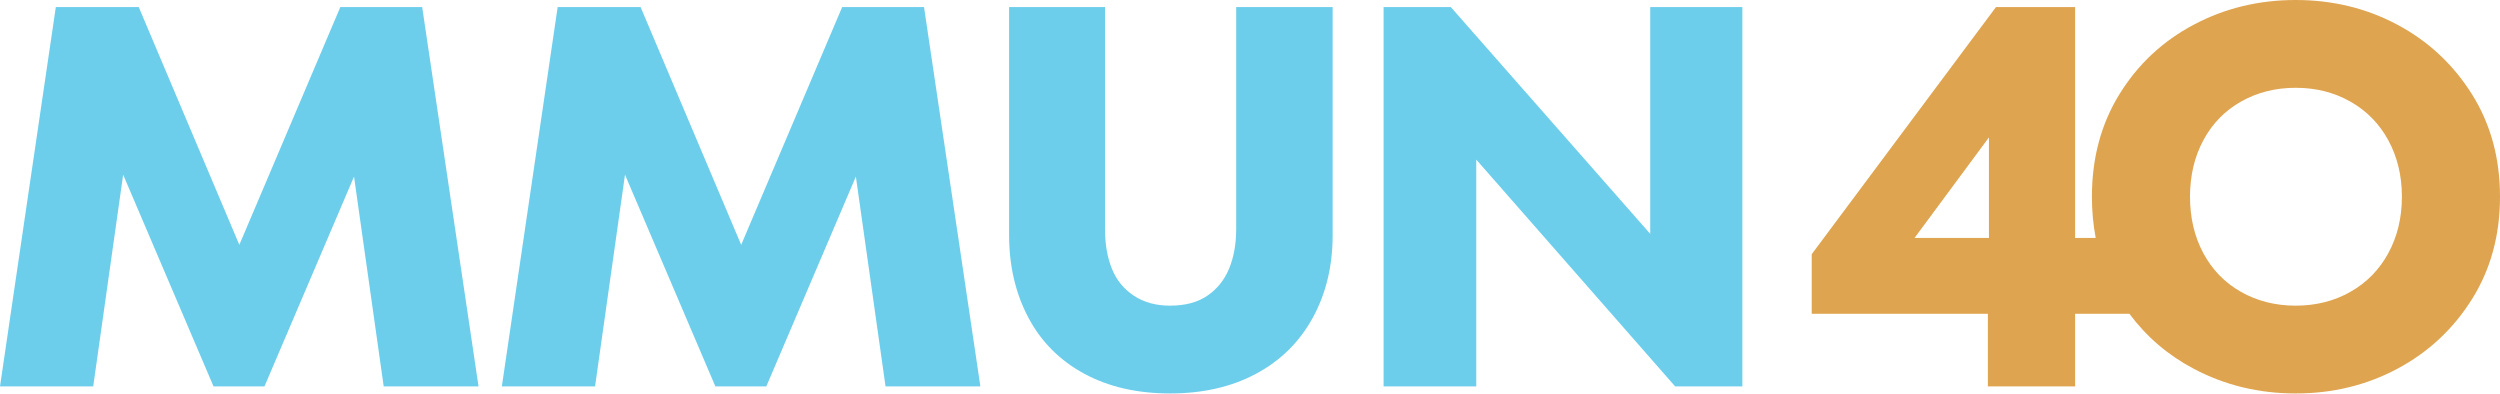
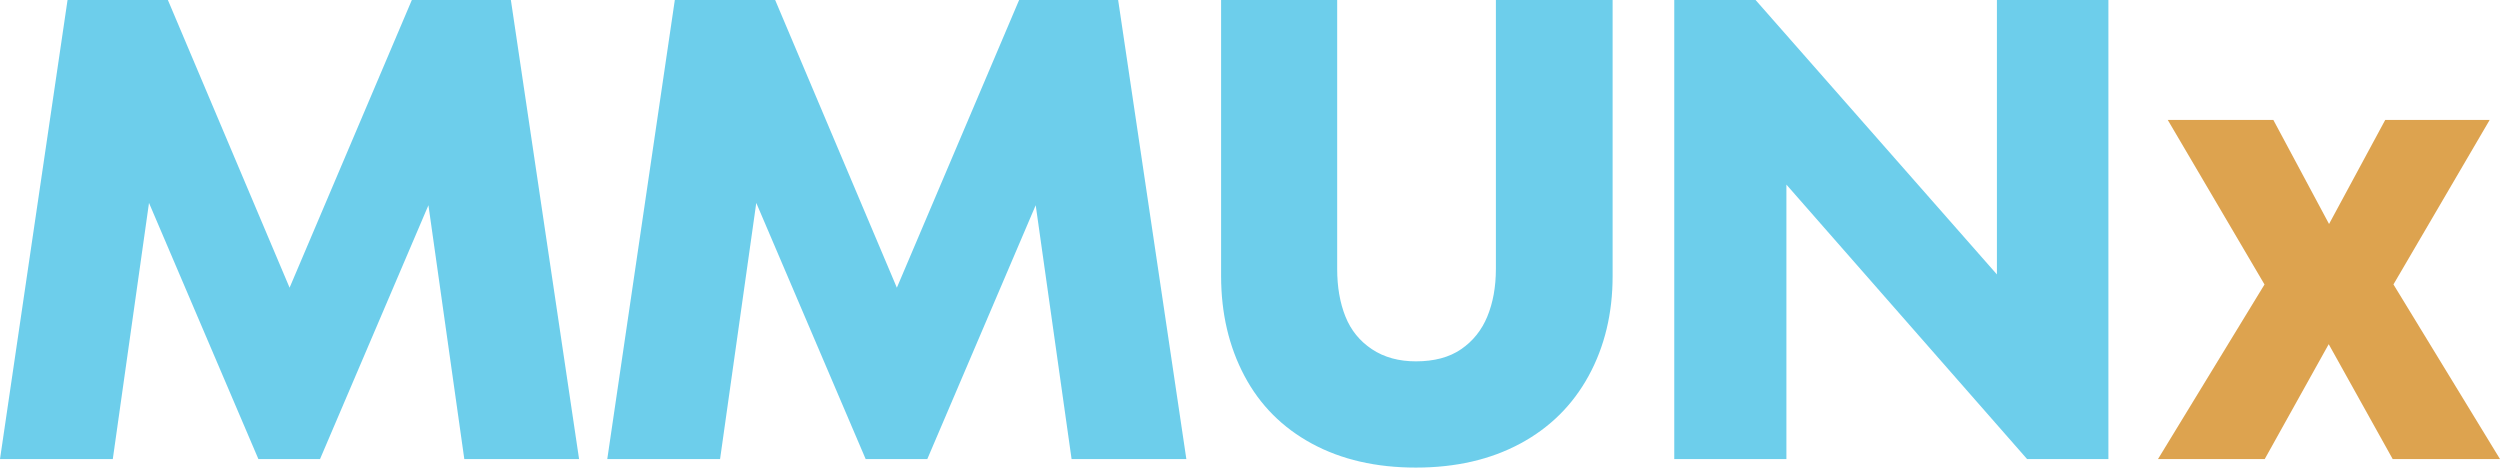
- <svg xmlns="http://www.w3.org/2000/svg" id="Layer_2" data-name="Layer 2" viewBox="0 0 369.04 58.08">
+ <svg xmlns="http://www.w3.org/2000/svg" id="Layer_2" data-name="Layer 2" viewBox="0 0 304.97 57.04">
  <defs>
    <style>
      .cls-1 {
-         fill: #dea24c;
+         fill: #6acdeb;
      }

      .cls-2 {
-         fill: #6acdeb;
+         opacity: .98;
      }

      .cls-3 {
-         opacity: .98;
+         fill: #dca14b;
      }
    </style>
  </defs>
  <g id="Layer_2-2" data-name="Layer 2">
-     <g class="cls-3">
-       <g>
-         <polygon class="cls-2" points="50.24 1.04 35.33 36.14 20.48 1.04 8.24 1.04 0 57.04 13.76 57.04 18.18 25.79 31.52 57.04 39.04 57.04 52.26 26.07 56.64 57.04 70.64 57.04 62.32 1.04 50.24 1.04" />
-         <polygon class="cls-2" points="124.32 1.04 109.41 36.14 94.56 1.04 82.32 1.04 74.08 57.04 87.84 57.04 92.26 25.79 105.6 57.04 113.12 57.04 126.34 26.07 130.72 57.04 144.72 57.04 136.4 1.04 124.32 1.04" />
-         <path class="cls-2" d="M182.48,33.84c0,2.19-.35,4.12-1.04,5.8-.69,1.68-1.76,3.01-3.2,4-1.44.99-3.28,1.48-5.52,1.48-2.08,0-3.87-.49-5.36-1.48-1.49-.99-2.57-2.32-3.24-4-.67-1.68-1-3.61-1-5.8V1.04h-14.16v33.68c0,4.53.95,8.59,2.84,12.16,1.89,3.57,4.64,6.33,8.24,8.28,3.6,1.95,7.83,2.92,12.68,2.92s9.09-.97,12.72-2.92c3.63-1.95,6.41-4.71,8.36-8.28,1.95-3.57,2.92-7.63,2.92-12.16V1.04h-14.24v32.8Z" />
-         <polygon class="cls-2" points="243.6 1.04 243.6 34.52 214.16 1.04 204.24 1.04 204.24 57.04 217.92 57.04 217.92 23.56 247.28 57.04 257.2 57.04 257.2 1.04 243.6 1.04" />
-       </g>
-       <path class="cls-1" d="M364.88,13.88c-2.77-4.4-6.44-7.81-11-10.24-4.56-2.43-9.56-3.64-15-3.64s-10.45,1.21-15.04,3.64c-4.59,2.43-8.24,5.84-10.96,10.24-2.72,4.4-4.08,9.45-4.08,15.16,0,2.12.19,4.14.56,6.08h-3.04V1.04h-11.68l-27.2,36.48v8.8h26v10.72h12.88v-10.72h8v-.02c2.53,3.4,5.69,6.12,9.52,8.14,4.59,2.43,9.6,3.64,15.04,3.64s10.44-1.21,15-3.64,8.23-5.84,11-10.24c2.77-4.4,4.16-9.45,4.16-15.16s-1.39-10.76-4.16-15.16ZM282.62,35.12l10.98-14.84v14.84h-10.98ZM352.56,37.36c-1.33,2.45-3.2,4.36-5.6,5.72-2.4,1.36-5.09,2.04-8.08,2.04s-5.68-.68-8.08-2.04-4.25-3.27-5.56-5.72c-1.31-2.45-1.96-5.23-1.96-8.32s.65-5.87,1.96-8.32c1.31-2.45,3.16-4.36,5.56-5.72s5.09-2.04,8.08-2.04,5.68.68,8.08,2.04c2.4,1.36,4.27,3.27,5.6,5.72,1.33,2.45,2,5.23,2,8.32s-.67,5.87-2,8.32Z" />
+     <g class="cls-2">
+       <path class="cls-1" d="M0,56L8.24,0h12.24l17.36,41.04h-5.04L50.24,0h12.08l8.32,56h-14l-5.28-37.36,3.6.08-15.92,37.28h-7.52L15.6,18.72l3.44-.08-5.28,37.36H0Z" />
+       <path class="cls-1" d="M74.08,56L82.32,0h12.24l17.36,41.04h-5.04L124.32,0h12.08l8.32,56h-14l-5.28-37.36,3.6.08-15.92,37.28h-7.52l-15.92-37.28,3.44-.08-5.28,37.36h-13.76Z" />
+       <path class="cls-1" d="M172.72,57.04c-4.85,0-9.08-.97-12.68-2.92s-6.35-4.71-8.24-8.28c-1.89-3.57-2.84-7.63-2.84-12.16V0h14.16v32.8c0,2.19.33,4.12,1,5.8.67,1.68,1.75,3.01,3.24,4,1.49.99,3.28,1.48,5.36,1.48,2.24,0,4.08-.49,5.52-1.48,1.44-.99,2.51-2.32,3.2-4,.69-1.68,1.04-3.61,1.04-5.8V0h14.24v33.68c0,4.53-.97,8.59-2.92,12.16-1.95,3.57-4.73,6.33-8.36,8.28-3.63,1.95-7.87,2.92-12.72,2.92Z" />
+       <path class="cls-1" d="M204.24,56V0h9.92l32.08,36.48-2.64.72V0h13.6v56h-9.92l-31.92-36.4,2.56-.72v37.12h-13.68Z" />
+       <path class="cls-3" d="M263.25,56l14.35-23.52-.07,4.41-13.09-22.26h12.88l8.47,15.82h-3.36l8.54-15.82h12.74l-13.02,22.26-.07-4.41,14.35,23.52h-13.09l-9.59-17.22h3.57l-9.59,17.22h-13.02Z" />
    </g>
  </g>
</svg>
